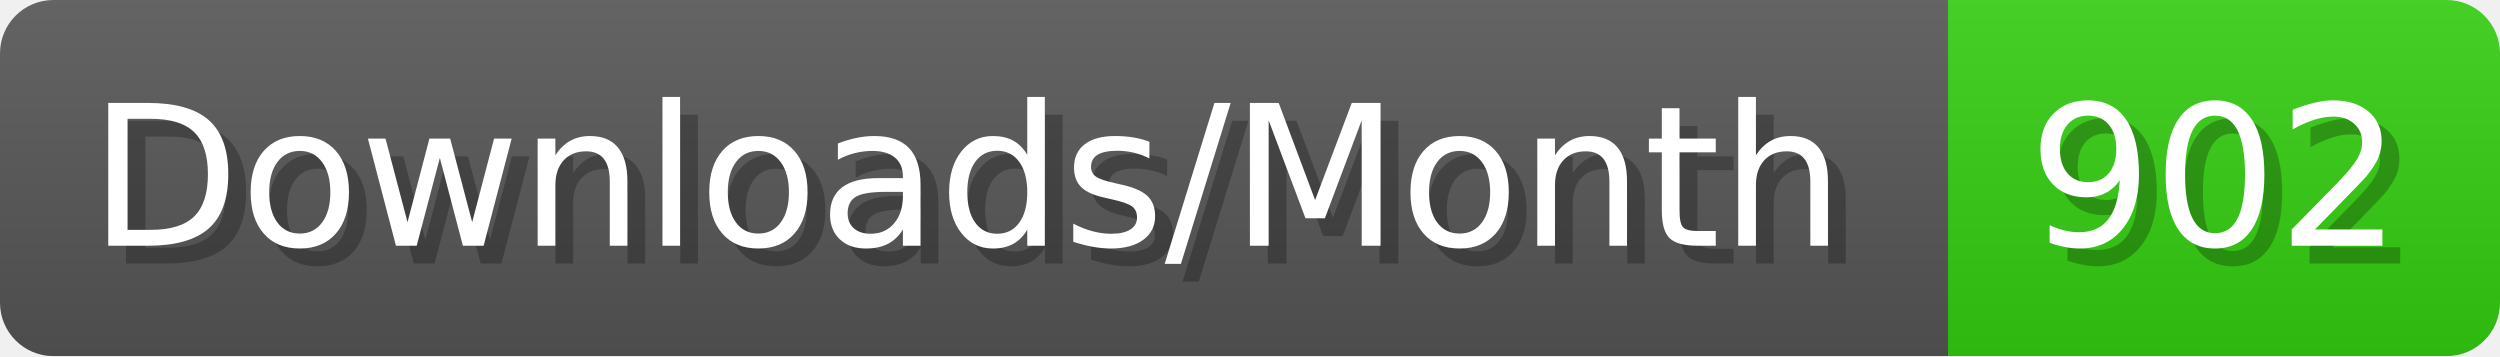
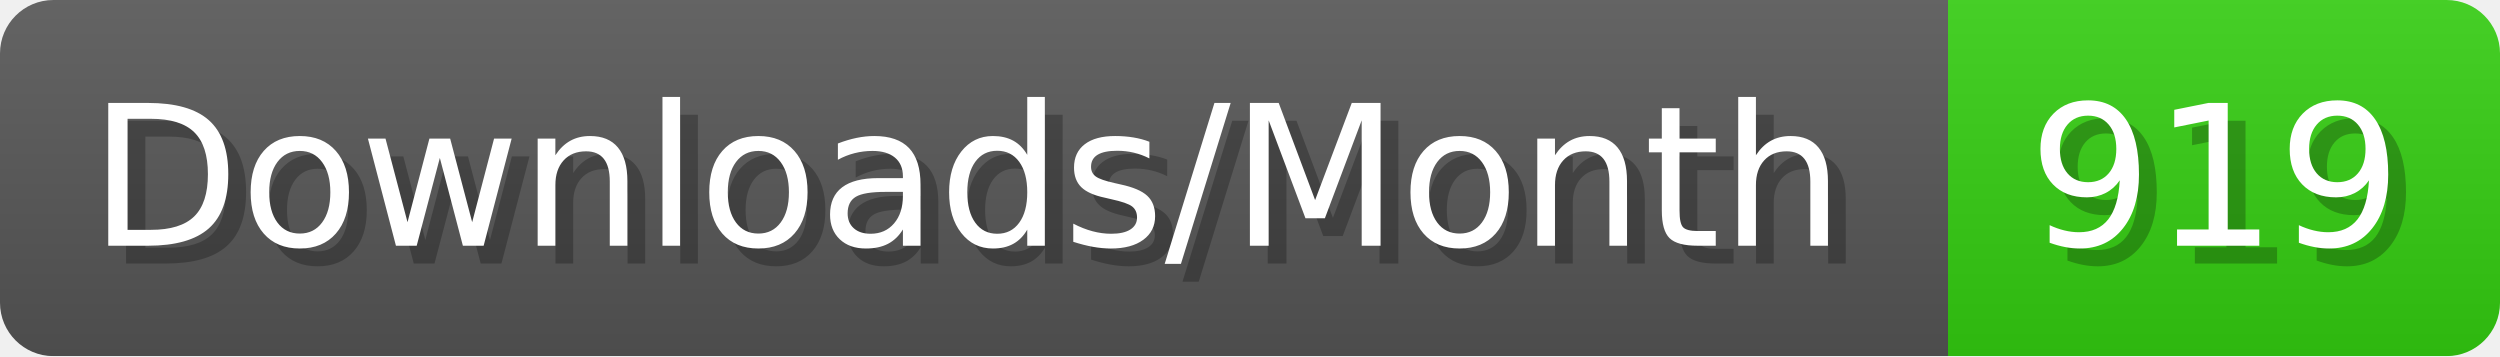
- <svg xmlns="http://www.w3.org/2000/svg" width="140.4" height="20" viewBox="0 0 1404 200" role="img" aria-label="Downloads/Month: 902">
+ <svg xmlns="http://www.w3.org/2000/svg" width="140.4" height="20" viewBox="0 0 1404 200" role="img" aria-label="Downloads/Month: 919">
  <linearGradient id="YlXUI" x2="0" y2="100%">
    <stop offset="0" stop-opacity=".1" stop-color="#EEE" />
    <stop offset="1" stop-opacity=".1" />
  </linearGradient>
  <mask id="JHhop">
    <rect width="1404" height="200" rx="30" fill="#FFF" />
  </mask>
  <g mask="url(#JHhop)">
    <rect width="1094" height="200" fill="#555" />
    <rect width="310" height="200" fill="#3C1" x="1094" />
    <rect width="1404" height="200" fill="url(#YlXUI)" />
  </g>
  <g aria-hidden="true" fill="#fff" text-anchor="start" font-family="Verdana,DejaVu Sans,sans-serif" font-size="110">
    <text x="60" y="148" textLength="994" fill="#000" opacity="0.25">Downloads/Month</text>
    <text x="50" y="138" textLength="994">Downloads/Month</text>
-     <text x="1149" y="148" textLength="210" fill="#000" opacity="0.25">902</text>
-     <text x="1139" y="138" textLength="210">902</text>
+     <text x="1149" y="148" textLength="210" fill="#000" opacity="0.25">919</text>
+     <text x="1139" y="138" textLength="210">919</text>
  </g>
</svg>
